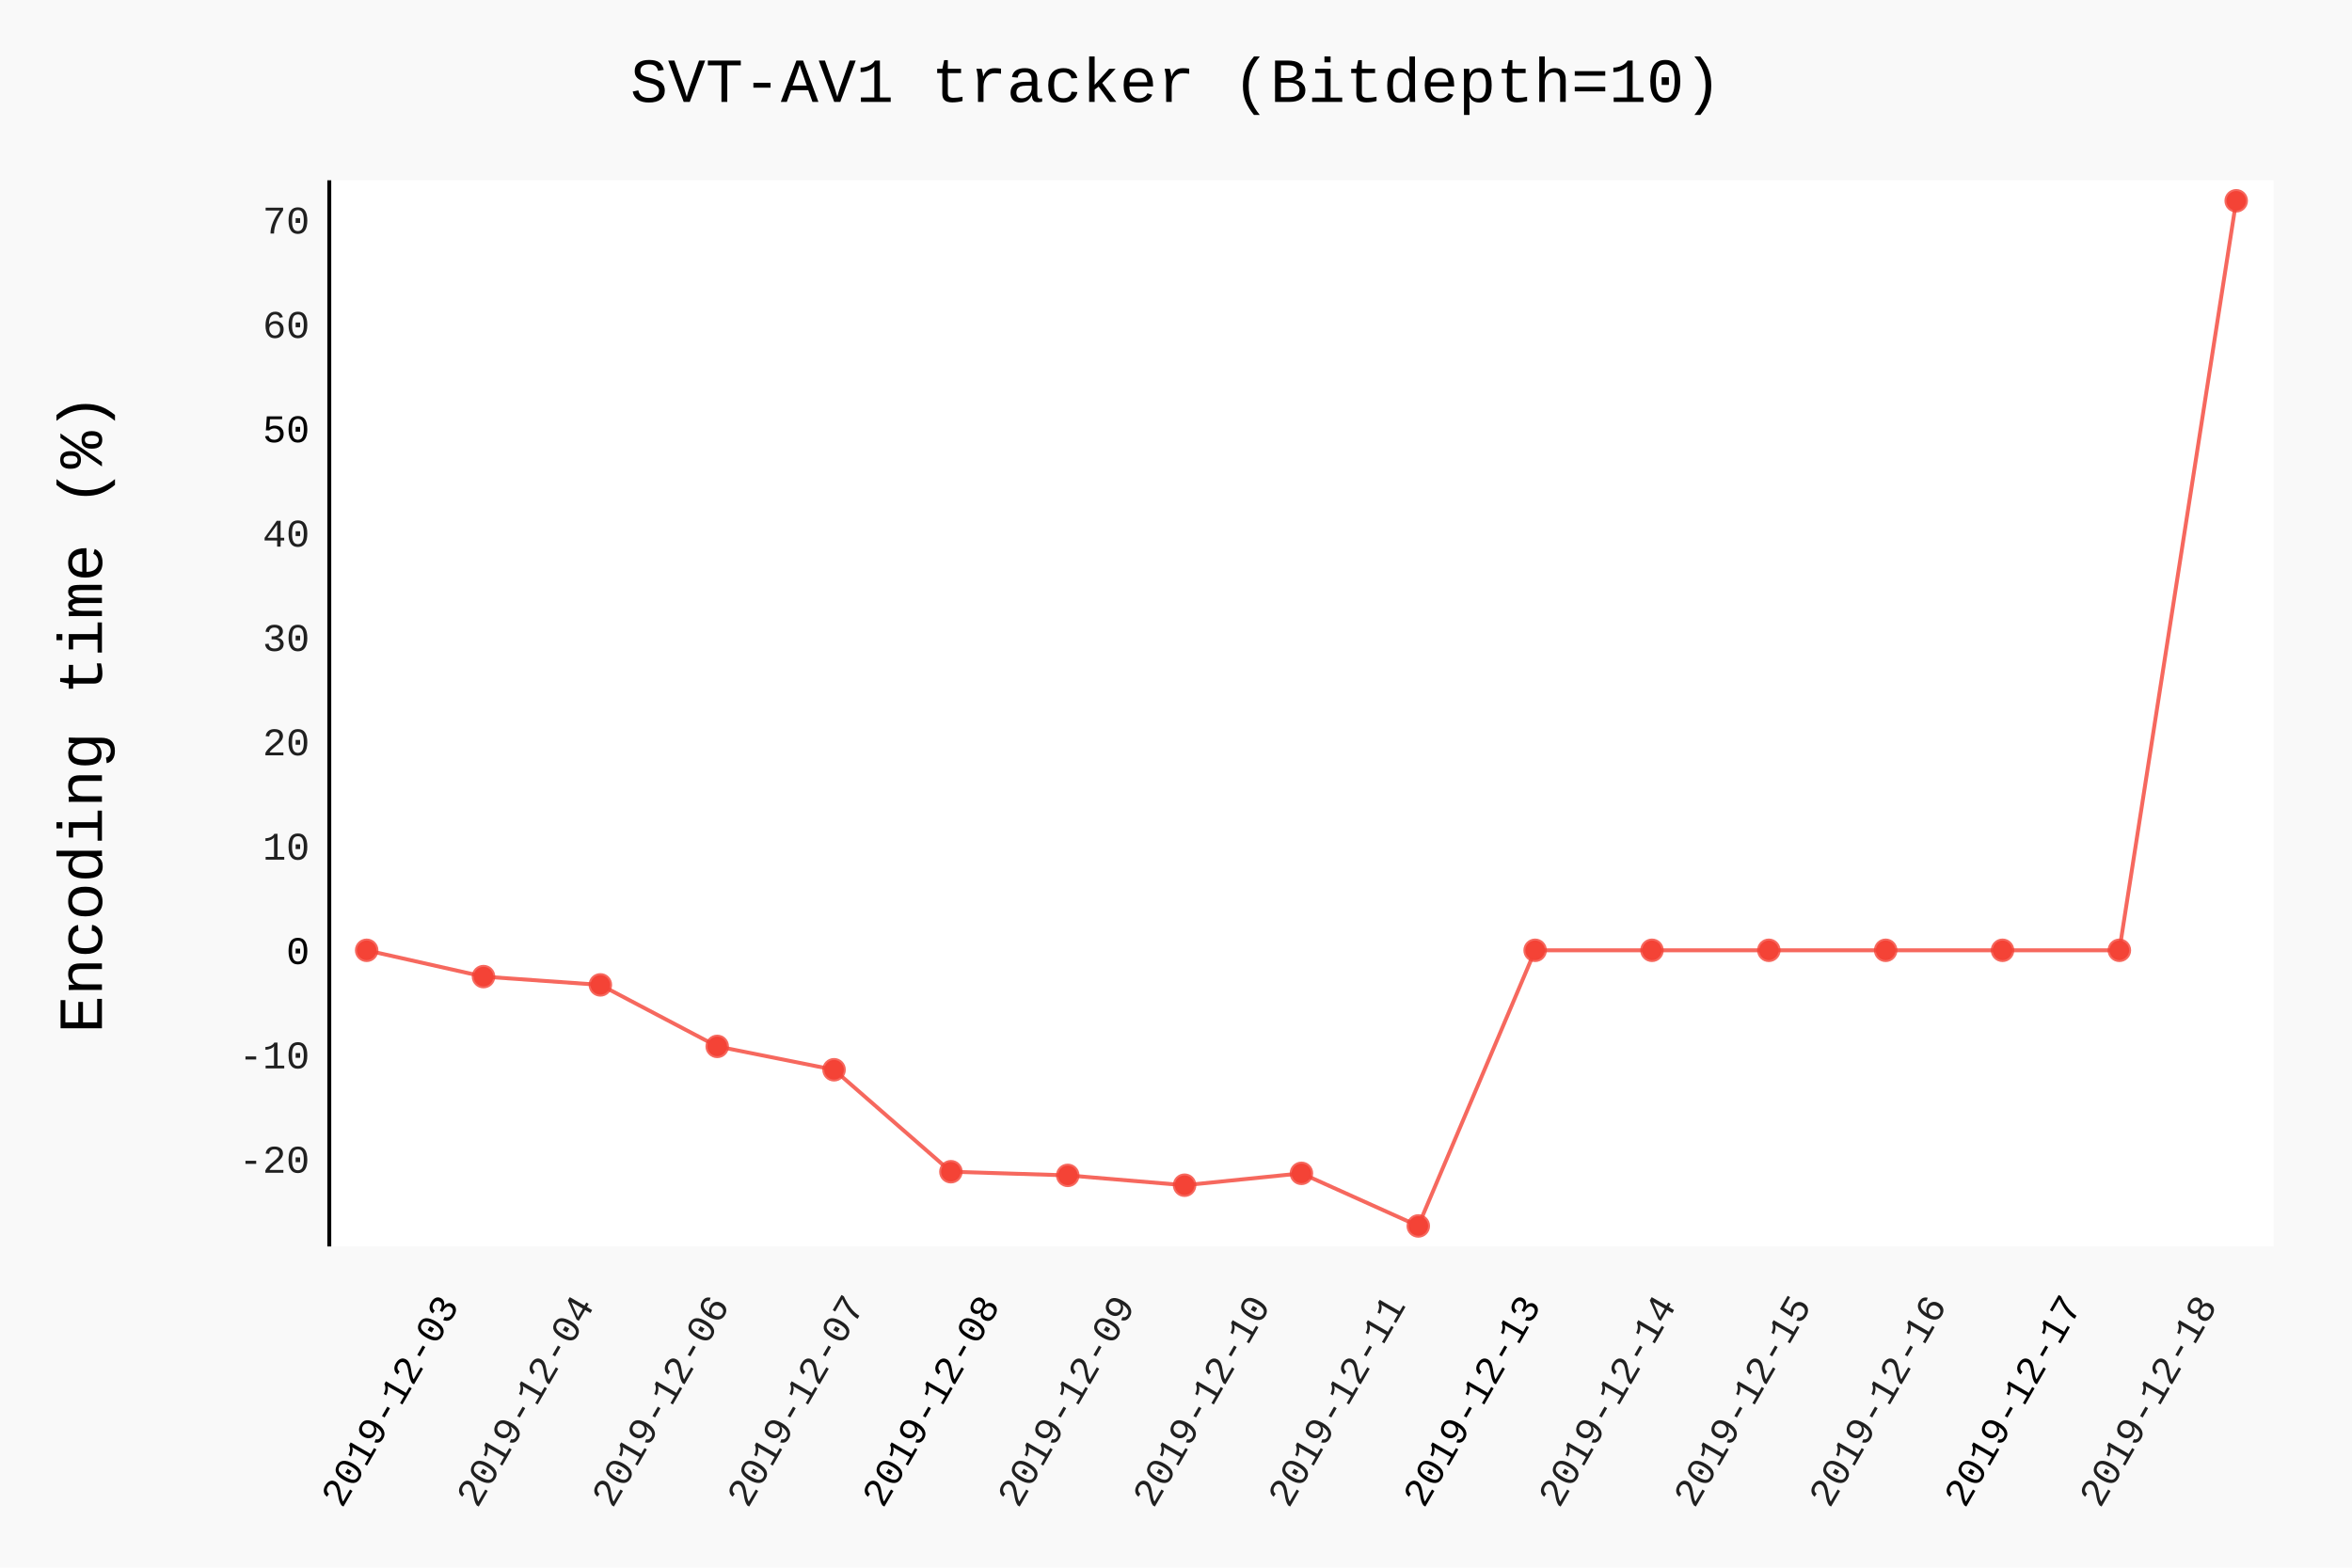
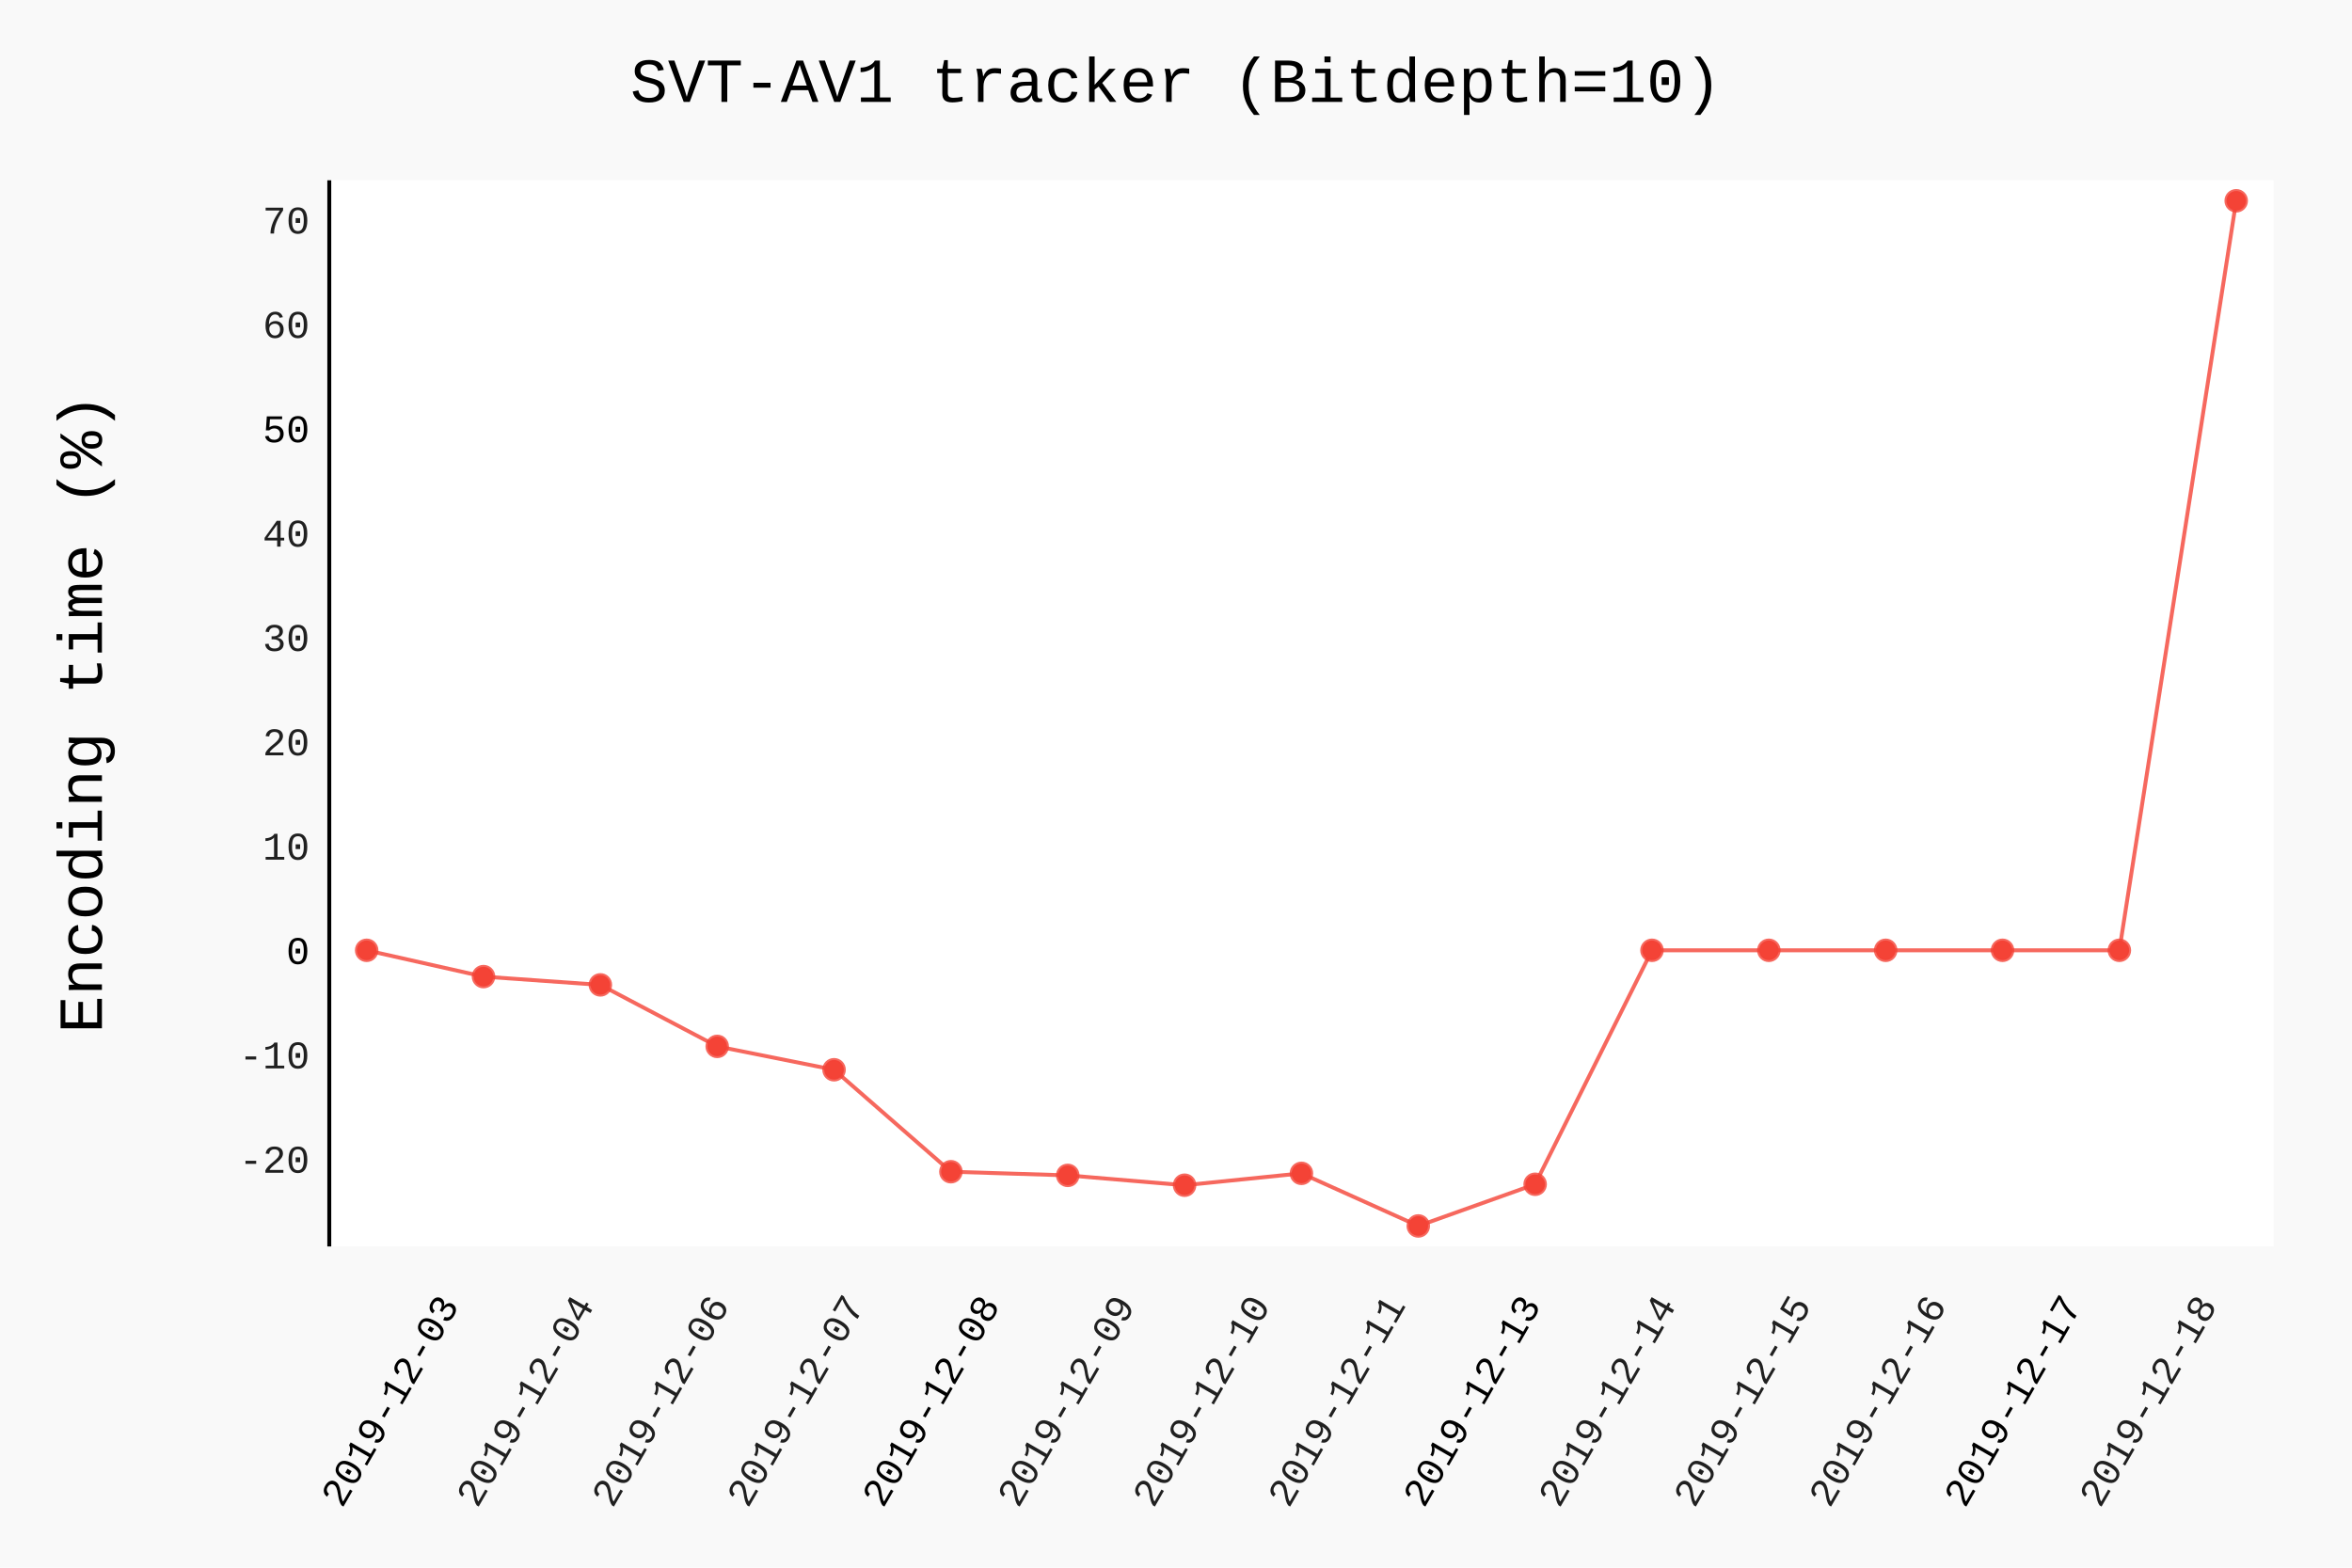
- <svg xmlns="http://www.w3.org/2000/svg" id="chart-05adef89-1a90-41b0-babe-ea5594b7f06e" class="pygal-chart" viewBox="0 0 600 400">
+ <svg xmlns="http://www.w3.org/2000/svg" id="chart-35ac2f4c-c933-48d7-87a7-c41fcbd2ed98" class="pygal-chart" viewBox="0 0 600 400">
  <defs>
-     <style type="text/css">#chart-05adef89-1a90-41b0-babe-ea5594b7f06e{-webkit-user-select:none;-webkit-font-smoothing:antialiased;font-family:Consolas,"Liberation Mono",Menlo,Courier,monospace}#chart-05adef89-1a90-41b0-babe-ea5594b7f06e .title{font-family:Consolas,"Liberation Mono",Menlo,Courier,monospace;font-size:16px}#chart-05adef89-1a90-41b0-babe-ea5594b7f06e .legends .legend text{font-family:Consolas,"Liberation Mono",Menlo,Courier,monospace;font-size:14px}#chart-05adef89-1a90-41b0-babe-ea5594b7f06e .axis text{font-family:Consolas,"Liberation Mono",Menlo,Courier,monospace;font-size:10px}#chart-05adef89-1a90-41b0-babe-ea5594b7f06e .axis text.major{font-family:Consolas,"Liberation Mono",Menlo,Courier,monospace;font-size:10px}#chart-05adef89-1a90-41b0-babe-ea5594b7f06e .text-overlay text.value{font-family:Consolas,"Liberation Mono",Menlo,Courier,monospace;font-size:16px}#chart-05adef89-1a90-41b0-babe-ea5594b7f06e .text-overlay text.label{font-family:Consolas,"Liberation Mono",Menlo,Courier,monospace;font-size:10px}#chart-05adef89-1a90-41b0-babe-ea5594b7f06e .tooltip{font-family:Consolas,"Liberation Mono",Menlo,Courier,monospace;font-size:14px}#chart-05adef89-1a90-41b0-babe-ea5594b7f06e text.no_data{font-family:Consolas,"Liberation Mono",Menlo,Courier,monospace;font-size:64px}
- #chart-05adef89-1a90-41b0-babe-ea5594b7f06e{background-color:rgba(249,249,249,1)}#chart-05adef89-1a90-41b0-babe-ea5594b7f06e path,#chart-05adef89-1a90-41b0-babe-ea5594b7f06e line,#chart-05adef89-1a90-41b0-babe-ea5594b7f06e rect,#chart-05adef89-1a90-41b0-babe-ea5594b7f06e circle{-webkit-transition:150ms;-moz-transition:150ms;transition:150ms}#chart-05adef89-1a90-41b0-babe-ea5594b7f06e .graph &gt; .background{fill:rgba(249,249,249,1)}#chart-05adef89-1a90-41b0-babe-ea5594b7f06e .plot &gt; .background{fill:rgba(255,255,255,1)}#chart-05adef89-1a90-41b0-babe-ea5594b7f06e .graph{fill:rgba(0,0,0,.87)}#chart-05adef89-1a90-41b0-babe-ea5594b7f06e text.no_data{fill:rgba(0,0,0,1)}#chart-05adef89-1a90-41b0-babe-ea5594b7f06e .title{fill:rgba(0,0,0,1)}#chart-05adef89-1a90-41b0-babe-ea5594b7f06e .legends .legend text{fill:rgba(0,0,0,.87)}#chart-05adef89-1a90-41b0-babe-ea5594b7f06e .legends .legend:hover text{fill:rgba(0,0,0,1)}#chart-05adef89-1a90-41b0-babe-ea5594b7f06e .axis .line{stroke:rgba(0,0,0,1)}#chart-05adef89-1a90-41b0-babe-ea5594b7f06e .axis .guide.line{stroke:rgba(0,0,0,.54)}#chart-05adef89-1a90-41b0-babe-ea5594b7f06e .axis .major.line{stroke:rgba(0,0,0,.87)}#chart-05adef89-1a90-41b0-babe-ea5594b7f06e .axis text.major{fill:rgba(0,0,0,1)}#chart-05adef89-1a90-41b0-babe-ea5594b7f06e .axis.y .guides:hover .guide.line,#chart-05adef89-1a90-41b0-babe-ea5594b7f06e .line-graph .axis.x .guides:hover .guide.line,#chart-05adef89-1a90-41b0-babe-ea5594b7f06e .stackedline-graph .axis.x .guides:hover .guide.line,#chart-05adef89-1a90-41b0-babe-ea5594b7f06e .xy-graph .axis.x .guides:hover .guide.line{stroke:rgba(0,0,0,1)}#chart-05adef89-1a90-41b0-babe-ea5594b7f06e .axis .guides:hover text{fill:rgba(0,0,0,1)}#chart-05adef89-1a90-41b0-babe-ea5594b7f06e .reactive{fill-opacity:.7;stroke-opacity:.8}#chart-05adef89-1a90-41b0-babe-ea5594b7f06e .ci{stroke:rgba(0,0,0,.87)}#chart-05adef89-1a90-41b0-babe-ea5594b7f06e .reactive.active,#chart-05adef89-1a90-41b0-babe-ea5594b7f06e .active .reactive{fill-opacity:.8;stroke-opacity:.9;stroke-width:4}#chart-05adef89-1a90-41b0-babe-ea5594b7f06e .ci .reactive.active{stroke-width:1.5}#chart-05adef89-1a90-41b0-babe-ea5594b7f06e .series text{fill:rgba(0,0,0,1)}#chart-05adef89-1a90-41b0-babe-ea5594b7f06e .tooltip rect{fill:rgba(255,255,255,1);stroke:rgba(0,0,0,1);-webkit-transition:opacity 150ms;-moz-transition:opacity 150ms;transition:opacity 150ms}#chart-05adef89-1a90-41b0-babe-ea5594b7f06e .tooltip .label{fill:rgba(0,0,0,.87)}#chart-05adef89-1a90-41b0-babe-ea5594b7f06e .tooltip .label{fill:rgba(0,0,0,.87)}#chart-05adef89-1a90-41b0-babe-ea5594b7f06e .tooltip .legend{font-size:.8em;fill:rgba(0,0,0,.54)}#chart-05adef89-1a90-41b0-babe-ea5594b7f06e .tooltip .x_label{font-size:.6em;fill:rgba(0,0,0,1)}#chart-05adef89-1a90-41b0-babe-ea5594b7f06e .tooltip .xlink{font-size:.5em;text-decoration:underline}#chart-05adef89-1a90-41b0-babe-ea5594b7f06e .tooltip .value{font-size:1.5em}#chart-05adef89-1a90-41b0-babe-ea5594b7f06e .bound{font-size:.5em}#chart-05adef89-1a90-41b0-babe-ea5594b7f06e .max-value{font-size:.75em;fill:rgba(0,0,0,.54)}#chart-05adef89-1a90-41b0-babe-ea5594b7f06e .map-element{fill:rgba(255,255,255,1);stroke:rgba(0,0,0,.54) !important}#chart-05adef89-1a90-41b0-babe-ea5594b7f06e .map-element .reactive{fill-opacity:inherit;stroke-opacity:inherit}#chart-05adef89-1a90-41b0-babe-ea5594b7f06e .color-0,#chart-05adef89-1a90-41b0-babe-ea5594b7f06e .color-0 a:visited{stroke:#F44336;fill:#F44336}#chart-05adef89-1a90-41b0-babe-ea5594b7f06e .text-overlay .color-0 text{fill:black}
- #chart-05adef89-1a90-41b0-babe-ea5594b7f06e text.no_data{text-anchor:middle}#chart-05adef89-1a90-41b0-babe-ea5594b7f06e .guide.line{fill:none}#chart-05adef89-1a90-41b0-babe-ea5594b7f06e .centered{text-anchor:middle}#chart-05adef89-1a90-41b0-babe-ea5594b7f06e .title{text-anchor:middle}#chart-05adef89-1a90-41b0-babe-ea5594b7f06e .legends .legend text{fill-opacity:1}#chart-05adef89-1a90-41b0-babe-ea5594b7f06e .axis.x text{text-anchor:middle}#chart-05adef89-1a90-41b0-babe-ea5594b7f06e .axis.x:not(.web) text[transform]{text-anchor:start}#chart-05adef89-1a90-41b0-babe-ea5594b7f06e .axis.x:not(.web) text[transform].backwards{text-anchor:end}#chart-05adef89-1a90-41b0-babe-ea5594b7f06e .axis.y text{text-anchor:end}#chart-05adef89-1a90-41b0-babe-ea5594b7f06e .axis.y text[transform].backwards{text-anchor:start}#chart-05adef89-1a90-41b0-babe-ea5594b7f06e .axis.y2 text{text-anchor:start}#chart-05adef89-1a90-41b0-babe-ea5594b7f06e .axis.y2 text[transform].backwards{text-anchor:end}#chart-05adef89-1a90-41b0-babe-ea5594b7f06e .axis .guide.line{stroke-dasharray:4,4}#chart-05adef89-1a90-41b0-babe-ea5594b7f06e .axis .major.guide.line{stroke-dasharray:6,6}#chart-05adef89-1a90-41b0-babe-ea5594b7f06e .horizontal .axis.y .guide.line,#chart-05adef89-1a90-41b0-babe-ea5594b7f06e .horizontal .axis.y2 .guide.line,#chart-05adef89-1a90-41b0-babe-ea5594b7f06e .vertical .axis.x .guide.line{opacity:0}#chart-05adef89-1a90-41b0-babe-ea5594b7f06e .horizontal .axis.always_show .guide.line,#chart-05adef89-1a90-41b0-babe-ea5594b7f06e .vertical .axis.always_show .guide.line{opacity:1 !important}#chart-05adef89-1a90-41b0-babe-ea5594b7f06e .axis.y .guides:hover .guide.line,#chart-05adef89-1a90-41b0-babe-ea5594b7f06e .axis.y2 .guides:hover .guide.line,#chart-05adef89-1a90-41b0-babe-ea5594b7f06e .axis.x .guides:hover .guide.line{opacity:1}#chart-05adef89-1a90-41b0-babe-ea5594b7f06e .axis .guides:hover text{opacity:1}#chart-05adef89-1a90-41b0-babe-ea5594b7f06e .nofill{fill:none}#chart-05adef89-1a90-41b0-babe-ea5594b7f06e .subtle-fill{fill-opacity:.2}#chart-05adef89-1a90-41b0-babe-ea5594b7f06e .dot{stroke-width:1px;fill-opacity:1}#chart-05adef89-1a90-41b0-babe-ea5594b7f06e .dot.active{stroke-width:5px}#chart-05adef89-1a90-41b0-babe-ea5594b7f06e .dot.negative{fill:transparent}#chart-05adef89-1a90-41b0-babe-ea5594b7f06e text,#chart-05adef89-1a90-41b0-babe-ea5594b7f06e tspan{stroke:none !important}#chart-05adef89-1a90-41b0-babe-ea5594b7f06e .series text.active{opacity:1}#chart-05adef89-1a90-41b0-babe-ea5594b7f06e .tooltip rect{fill-opacity:.95;stroke-width:.5}#chart-05adef89-1a90-41b0-babe-ea5594b7f06e .tooltip text{fill-opacity:1}#chart-05adef89-1a90-41b0-babe-ea5594b7f06e .showable{visibility:hidden}#chart-05adef89-1a90-41b0-babe-ea5594b7f06e .showable.shown{visibility:visible}#chart-05adef89-1a90-41b0-babe-ea5594b7f06e .gauge-background{fill:rgba(229,229,229,1);stroke:none}#chart-05adef89-1a90-41b0-babe-ea5594b7f06e .bg-lines{stroke:rgba(249,249,249,1);stroke-width:2px}</style>
+     <style type="text/css">#chart-35ac2f4c-c933-48d7-87a7-c41fcbd2ed98{-webkit-user-select:none;-webkit-font-smoothing:antialiased;font-family:Consolas,"Liberation Mono",Menlo,Courier,monospace}#chart-35ac2f4c-c933-48d7-87a7-c41fcbd2ed98 .title{font-family:Consolas,"Liberation Mono",Menlo,Courier,monospace;font-size:16px}#chart-35ac2f4c-c933-48d7-87a7-c41fcbd2ed98 .legends .legend text{font-family:Consolas,"Liberation Mono",Menlo,Courier,monospace;font-size:14px}#chart-35ac2f4c-c933-48d7-87a7-c41fcbd2ed98 .axis text{font-family:Consolas,"Liberation Mono",Menlo,Courier,monospace;font-size:10px}#chart-35ac2f4c-c933-48d7-87a7-c41fcbd2ed98 .axis text.major{font-family:Consolas,"Liberation Mono",Menlo,Courier,monospace;font-size:10px}#chart-35ac2f4c-c933-48d7-87a7-c41fcbd2ed98 .text-overlay text.value{font-family:Consolas,"Liberation Mono",Menlo,Courier,monospace;font-size:16px}#chart-35ac2f4c-c933-48d7-87a7-c41fcbd2ed98 .text-overlay text.label{font-family:Consolas,"Liberation Mono",Menlo,Courier,monospace;font-size:10px}#chart-35ac2f4c-c933-48d7-87a7-c41fcbd2ed98 .tooltip{font-family:Consolas,"Liberation Mono",Menlo,Courier,monospace;font-size:14px}#chart-35ac2f4c-c933-48d7-87a7-c41fcbd2ed98 text.no_data{font-family:Consolas,"Liberation Mono",Menlo,Courier,monospace;font-size:64px}
+ #chart-35ac2f4c-c933-48d7-87a7-c41fcbd2ed98{background-color:rgba(249,249,249,1)}#chart-35ac2f4c-c933-48d7-87a7-c41fcbd2ed98 path,#chart-35ac2f4c-c933-48d7-87a7-c41fcbd2ed98 line,#chart-35ac2f4c-c933-48d7-87a7-c41fcbd2ed98 rect,#chart-35ac2f4c-c933-48d7-87a7-c41fcbd2ed98 circle{-webkit-transition:150ms;-moz-transition:150ms;transition:150ms}#chart-35ac2f4c-c933-48d7-87a7-c41fcbd2ed98 .graph &gt; .background{fill:rgba(249,249,249,1)}#chart-35ac2f4c-c933-48d7-87a7-c41fcbd2ed98 .plot &gt; .background{fill:rgba(255,255,255,1)}#chart-35ac2f4c-c933-48d7-87a7-c41fcbd2ed98 .graph{fill:rgba(0,0,0,.87)}#chart-35ac2f4c-c933-48d7-87a7-c41fcbd2ed98 text.no_data{fill:rgba(0,0,0,1)}#chart-35ac2f4c-c933-48d7-87a7-c41fcbd2ed98 .title{fill:rgba(0,0,0,1)}#chart-35ac2f4c-c933-48d7-87a7-c41fcbd2ed98 .legends .legend text{fill:rgba(0,0,0,.87)}#chart-35ac2f4c-c933-48d7-87a7-c41fcbd2ed98 .legends .legend:hover text{fill:rgba(0,0,0,1)}#chart-35ac2f4c-c933-48d7-87a7-c41fcbd2ed98 .axis .line{stroke:rgba(0,0,0,1)}#chart-35ac2f4c-c933-48d7-87a7-c41fcbd2ed98 .axis .guide.line{stroke:rgba(0,0,0,.54)}#chart-35ac2f4c-c933-48d7-87a7-c41fcbd2ed98 .axis .major.line{stroke:rgba(0,0,0,.87)}#chart-35ac2f4c-c933-48d7-87a7-c41fcbd2ed98 .axis text.major{fill:rgba(0,0,0,1)}#chart-35ac2f4c-c933-48d7-87a7-c41fcbd2ed98 .axis.y .guides:hover .guide.line,#chart-35ac2f4c-c933-48d7-87a7-c41fcbd2ed98 .line-graph .axis.x .guides:hover .guide.line,#chart-35ac2f4c-c933-48d7-87a7-c41fcbd2ed98 .stackedline-graph .axis.x .guides:hover .guide.line,#chart-35ac2f4c-c933-48d7-87a7-c41fcbd2ed98 .xy-graph .axis.x .guides:hover .guide.line{stroke:rgba(0,0,0,1)}#chart-35ac2f4c-c933-48d7-87a7-c41fcbd2ed98 .axis .guides:hover text{fill:rgba(0,0,0,1)}#chart-35ac2f4c-c933-48d7-87a7-c41fcbd2ed98 .reactive{fill-opacity:.7;stroke-opacity:.8}#chart-35ac2f4c-c933-48d7-87a7-c41fcbd2ed98 .ci{stroke:rgba(0,0,0,.87)}#chart-35ac2f4c-c933-48d7-87a7-c41fcbd2ed98 .reactive.active,#chart-35ac2f4c-c933-48d7-87a7-c41fcbd2ed98 .active .reactive{fill-opacity:.8;stroke-opacity:.9;stroke-width:4}#chart-35ac2f4c-c933-48d7-87a7-c41fcbd2ed98 .ci .reactive.active{stroke-width:1.5}#chart-35ac2f4c-c933-48d7-87a7-c41fcbd2ed98 .series text{fill:rgba(0,0,0,1)}#chart-35ac2f4c-c933-48d7-87a7-c41fcbd2ed98 .tooltip rect{fill:rgba(255,255,255,1);stroke:rgba(0,0,0,1);-webkit-transition:opacity 150ms;-moz-transition:opacity 150ms;transition:opacity 150ms}#chart-35ac2f4c-c933-48d7-87a7-c41fcbd2ed98 .tooltip .label{fill:rgba(0,0,0,.87)}#chart-35ac2f4c-c933-48d7-87a7-c41fcbd2ed98 .tooltip .label{fill:rgba(0,0,0,.87)}#chart-35ac2f4c-c933-48d7-87a7-c41fcbd2ed98 .tooltip .legend{font-size:.8em;fill:rgba(0,0,0,.54)}#chart-35ac2f4c-c933-48d7-87a7-c41fcbd2ed98 .tooltip .x_label{font-size:.6em;fill:rgba(0,0,0,1)}#chart-35ac2f4c-c933-48d7-87a7-c41fcbd2ed98 .tooltip .xlink{font-size:.5em;text-decoration:underline}#chart-35ac2f4c-c933-48d7-87a7-c41fcbd2ed98 .tooltip .value{font-size:1.5em}#chart-35ac2f4c-c933-48d7-87a7-c41fcbd2ed98 .bound{font-size:.5em}#chart-35ac2f4c-c933-48d7-87a7-c41fcbd2ed98 .max-value{font-size:.75em;fill:rgba(0,0,0,.54)}#chart-35ac2f4c-c933-48d7-87a7-c41fcbd2ed98 .map-element{fill:rgba(255,255,255,1);stroke:rgba(0,0,0,.54) !important}#chart-35ac2f4c-c933-48d7-87a7-c41fcbd2ed98 .map-element .reactive{fill-opacity:inherit;stroke-opacity:inherit}#chart-35ac2f4c-c933-48d7-87a7-c41fcbd2ed98 .color-0,#chart-35ac2f4c-c933-48d7-87a7-c41fcbd2ed98 .color-0 a:visited{stroke:#F44336;fill:#F44336}#chart-35ac2f4c-c933-48d7-87a7-c41fcbd2ed98 .text-overlay .color-0 text{fill:black}
+ #chart-35ac2f4c-c933-48d7-87a7-c41fcbd2ed98 text.no_data{text-anchor:middle}#chart-35ac2f4c-c933-48d7-87a7-c41fcbd2ed98 .guide.line{fill:none}#chart-35ac2f4c-c933-48d7-87a7-c41fcbd2ed98 .centered{text-anchor:middle}#chart-35ac2f4c-c933-48d7-87a7-c41fcbd2ed98 .title{text-anchor:middle}#chart-35ac2f4c-c933-48d7-87a7-c41fcbd2ed98 .legends .legend text{fill-opacity:1}#chart-35ac2f4c-c933-48d7-87a7-c41fcbd2ed98 .axis.x text{text-anchor:middle}#chart-35ac2f4c-c933-48d7-87a7-c41fcbd2ed98 .axis.x:not(.web) text[transform]{text-anchor:start}#chart-35ac2f4c-c933-48d7-87a7-c41fcbd2ed98 .axis.x:not(.web) text[transform].backwards{text-anchor:end}#chart-35ac2f4c-c933-48d7-87a7-c41fcbd2ed98 .axis.y text{text-anchor:end}#chart-35ac2f4c-c933-48d7-87a7-c41fcbd2ed98 .axis.y text[transform].backwards{text-anchor:start}#chart-35ac2f4c-c933-48d7-87a7-c41fcbd2ed98 .axis.y2 text{text-anchor:start}#chart-35ac2f4c-c933-48d7-87a7-c41fcbd2ed98 .axis.y2 text[transform].backwards{text-anchor:end}#chart-35ac2f4c-c933-48d7-87a7-c41fcbd2ed98 .axis .guide.line{stroke-dasharray:4,4}#chart-35ac2f4c-c933-48d7-87a7-c41fcbd2ed98 .axis .major.guide.line{stroke-dasharray:6,6}#chart-35ac2f4c-c933-48d7-87a7-c41fcbd2ed98 .horizontal .axis.y .guide.line,#chart-35ac2f4c-c933-48d7-87a7-c41fcbd2ed98 .horizontal .axis.y2 .guide.line,#chart-35ac2f4c-c933-48d7-87a7-c41fcbd2ed98 .vertical .axis.x .guide.line{opacity:0}#chart-35ac2f4c-c933-48d7-87a7-c41fcbd2ed98 .horizontal .axis.always_show .guide.line,#chart-35ac2f4c-c933-48d7-87a7-c41fcbd2ed98 .vertical .axis.always_show .guide.line{opacity:1 !important}#chart-35ac2f4c-c933-48d7-87a7-c41fcbd2ed98 .axis.y .guides:hover .guide.line,#chart-35ac2f4c-c933-48d7-87a7-c41fcbd2ed98 .axis.y2 .guides:hover .guide.line,#chart-35ac2f4c-c933-48d7-87a7-c41fcbd2ed98 .axis.x .guides:hover .guide.line{opacity:1}#chart-35ac2f4c-c933-48d7-87a7-c41fcbd2ed98 .axis .guides:hover text{opacity:1}#chart-35ac2f4c-c933-48d7-87a7-c41fcbd2ed98 .nofill{fill:none}#chart-35ac2f4c-c933-48d7-87a7-c41fcbd2ed98 .subtle-fill{fill-opacity:.2}#chart-35ac2f4c-c933-48d7-87a7-c41fcbd2ed98 .dot{stroke-width:1px;fill-opacity:1}#chart-35ac2f4c-c933-48d7-87a7-c41fcbd2ed98 .dot.active{stroke-width:5px}#chart-35ac2f4c-c933-48d7-87a7-c41fcbd2ed98 .dot.negative{fill:transparent}#chart-35ac2f4c-c933-48d7-87a7-c41fcbd2ed98 text,#chart-35ac2f4c-c933-48d7-87a7-c41fcbd2ed98 tspan{stroke:none !important}#chart-35ac2f4c-c933-48d7-87a7-c41fcbd2ed98 .series text.active{opacity:1}#chart-35ac2f4c-c933-48d7-87a7-c41fcbd2ed98 .tooltip rect{fill-opacity:.95;stroke-width:.5}#chart-35ac2f4c-c933-48d7-87a7-c41fcbd2ed98 .tooltip text{fill-opacity:1}#chart-35ac2f4c-c933-48d7-87a7-c41fcbd2ed98 .showable{visibility:hidden}#chart-35ac2f4c-c933-48d7-87a7-c41fcbd2ed98 .showable.shown{visibility:visible}#chart-35ac2f4c-c933-48d7-87a7-c41fcbd2ed98 .gauge-background{fill:rgba(229,229,229,1);stroke:none}#chart-35ac2f4c-c933-48d7-87a7-c41fcbd2ed98 .bg-lines{stroke:rgba(249,249,249,1);stroke-width:2px}</style>
  </defs>
  <g class="graph datetimeline-graph vertical">
    <rect class="background" height="400" width="600" x="0" y="0" />
    <g class="plot" transform="translate(84, 46)">
      <rect class="background" height="272.038" width="496.0" x="0" y="0" />
      <g class="axis y">
        <g class="guides">
          <text class="" x="-5" y="253.227">-20</text>
        </g>
        <g class="guides">
          <text class="" x="-5" y="226.601">-10</text>
        </g>
        <g class="guides">
          <text class="major" x="-5" y="199.974">0</text>
        </g>
        <g class="guides">
          <text class="" x="-5" y="173.348">10</text>
        </g>
        <g class="guides">
          <text class="" x="-5" y="146.721">20</text>
        </g>
        <g class="guides">
          <text class="" x="-5" y="120.095">30</text>
        </g>
        <g class="guides">
          <text class="" x="-5" y="93.468">40</text>
        </g>
        <g class="guides">
          <text class="major" x="-5" y="66.842">50</text>
        </g>
        <g class="guides">
          <text class="" x="-5" y="40.215">60</text>
        </g>
        <g class="guides">
          <text class="" x="-5" y="13.589">70</text>
        </g>
      </g>
      <g class="axis x">
        <path class="line" d="M0 0 v272.038" />
        <g class="guides">
          <path class="major guide line" d="M33.274 0 v272.038" />
          <text class="major backwards" x="33.274" y="287.038" transform="rotate(300 33.27422 287.0385)">2019-12-03</text>
        </g>
        <g class="guides">
          <path class="guide line" d="M67.774 0 v272.038" />
          <text class="backwards" x="67.774" y="287.038" transform="rotate(300 67.77386 287.0385)">2019-12-04</text>
        </g>
        <g class="guides">
          <path class="guide line" d="M102.274 0 v272.038" />
          <text class="backwards" x="102.274" y="287.038" transform="rotate(300 102.2735 287.0385)">2019-12-06</text>
        </g>
        <g class="guides">
          <path class="guide line" d="M136.773 0 v272.038" />
          <text class="backwards" x="136.773" y="287.038" transform="rotate(300 136.7731 287.0385)">2019-12-07</text>
        </g>
        <g class="guides">
          <path class="major guide line" d="M171.273 0 v272.038" />
          <text class="major backwards" x="171.273" y="287.038" transform="rotate(300 171.2728 287.0385)">2019-12-08</text>
        </g>
        <g class="guides">
          <path class="guide line" d="M205.772 0 v272.038" />
          <text class="backwards" x="205.772" y="287.038" transform="rotate(300 205.7724 287.0385)">2019-12-09</text>
        </g>
        <g class="guides">
          <path class="guide line" d="M240.272 0 v272.038" />
          <text class="backwards" x="240.272" y="287.038" transform="rotate(300 240.2721 287.0385)">2019-12-10</text>
        </g>
        <g class="guides">
          <path class="guide line" d="M274.772 0 v272.038" />
          <text class="backwards" x="274.772" y="287.038" transform="rotate(300 274.7717 287.0385)">2019-12-11</text>
        </g>
        <g class="guides">
          <path class="major guide line" d="M309.271 0 v272.038" />
          <text class="major backwards" x="309.271" y="287.038" transform="rotate(300 309.2714 287.0385)">2019-12-13</text>
        </g>
        <g class="guides">
          <path class="guide line" d="M343.771 0 v272.038" />
          <text class="backwards" x="343.771" y="287.038" transform="rotate(300 343.771 287.0385)">2019-12-14</text>
        </g>
        <g class="guides">
          <path class="guide line" d="M378.271 0 v272.038" />
          <text class="backwards" x="378.271" y="287.038" transform="rotate(300 378.2707 287.0385)">2019-12-15</text>
        </g>
        <g class="guides">
          <path class="guide line" d="M412.77 0 v272.038" />
          <text class="backwards" x="412.77" y="287.038" transform="rotate(300 412.7703 287.0385)">2019-12-16</text>
        </g>
        <g class="guides">
          <path class="major guide line" d="M447.27 0 v272.038" />
          <text class="major backwards" x="447.27" y="287.038" transform="rotate(300 447.2699 287.0385)">2019-12-17</text>
        </g>
        <g class="guides">
          <path class="guide line" d="M481.77 0 v272.038" />
          <text class="backwards" x="481.77" y="287.038" transform="rotate(300 481.7696 287.0385)">2019-12-18</text>
        </g>
      </g>
      <g class="series serie-0 color-0">
-         <path class="line reactive nofill" d="M9.538 196.474 L39.346 203.186 69.154 205.295 98.962 220.992 128.769 226.953 158.577 252.967 188.385 253.901 218.192 256.412 248 253.384 277.808 266.807 307.615 196.474 337.423 196.474 367.231 196.474 397.038 196.474 426.846 196.474 456.654 196.474 486.462 5.232" />
+         <path class="line reactive nofill" d="M9.538 196.474 L39.346 203.186 69.154 205.295 98.962 220.992 128.769 226.953 158.577 252.967 188.385 253.901 218.192 256.412 248 253.384 277.808 266.807 307.615 256.17 337.423 196.474 367.231 196.474 397.038 196.474 426.846 196.474 456.654 196.474 486.462 5.232" />
      </g>
    </g>
    <g class="titles">
      <text class="title plot_title" x="300.0" y="26">SVT-AV1 tracker (Bitdepth=10)</text>
      <text class="title" x="0" y="208.019" transform="rotate(-90 0 182.0192)">Encoding time (%)</text>
    </g>
    <g class="plot overlay" transform="translate(84, 46)">
      <g class="series serie-0 color-0">
        <g class="dots">
          <circle class="dot reactive tooltip-trigger" cx="9.538" cy="196.474" r="2.5" />
        </g>
        <g class="dots">
          <circle class="dot reactive tooltip-trigger" cx="39.346" cy="203.186" r="2.5" />
        </g>
        <g class="dots">
          <circle class="dot reactive tooltip-trigger" cx="69.154" cy="205.295" r="2.5" />
        </g>
        <g class="dots">
          <circle class="dot reactive tooltip-trigger" cx="98.962" cy="220.992" r="2.5" />
        </g>
        <g class="dots">
          <circle class="dot reactive tooltip-trigger" cx="128.769" cy="226.953" r="2.5" />
        </g>
        <g class="dots">
          <circle class="dot reactive tooltip-trigger" cx="158.577" cy="252.967" r="2.5" />
        </g>
        <g class="dots">
          <circle class="dot reactive tooltip-trigger" cx="188.385" cy="253.901" r="2.5" />
        </g>
        <g class="dots">
          <circle class="dot reactive tooltip-trigger" cx="218.192" cy="256.412" r="2.5" />
        </g>
        <g class="dots">
          <circle class="dot reactive tooltip-trigger" cx="248.0" cy="253.384" r="2.5" />
        </g>
        <g class="dots">
          <circle class="dot reactive tooltip-trigger" cx="277.808" cy="266.807" r="2.5" />
        </g>
        <g class="dots">
-           <circle class="dot reactive tooltip-trigger" cx="307.615" cy="196.474" r="2.5" />
+           <circle class="dot reactive tooltip-trigger" cx="307.615" cy="256.17" r="2.5" />
        </g>
        <g class="dots">
          <circle class="dot reactive tooltip-trigger" cx="337.423" cy="196.474" r="2.5" />
        </g>
        <g class="dots">
          <circle class="dot reactive tooltip-trigger" cx="367.231" cy="196.474" r="2.5" />
        </g>
        <g class="dots">
          <circle class="dot reactive tooltip-trigger" cx="397.038" cy="196.474" r="2.5" />
        </g>
        <g class="dots">
          <circle class="dot reactive tooltip-trigger" cx="426.846" cy="196.474" r="2.5" />
        </g>
        <g class="dots">
          <circle class="dot reactive tooltip-trigger" cx="456.654" cy="196.474" r="2.5" />
        </g>
        <g class="dots">
          <circle class="dot reactive tooltip-trigger" cx="486.462" cy="5.232" r="2.5" />
        </g>
      </g>
    </g>
    <g class="plot text-overlay" transform="translate(84, 46)">
      <g class="series serie-0 color-0" />
    </g>
    <g class="plot tooltip-overlay" transform="translate(84, 46)">
      <g class="tooltip" style="opacity: 0" transform="translate(0 0)">
        <rect class="tooltip-box" height="0" rx="0" ry="0" width="0" />
        <g class="text" />
      </g>
    </g>
  </g>
</svg>
